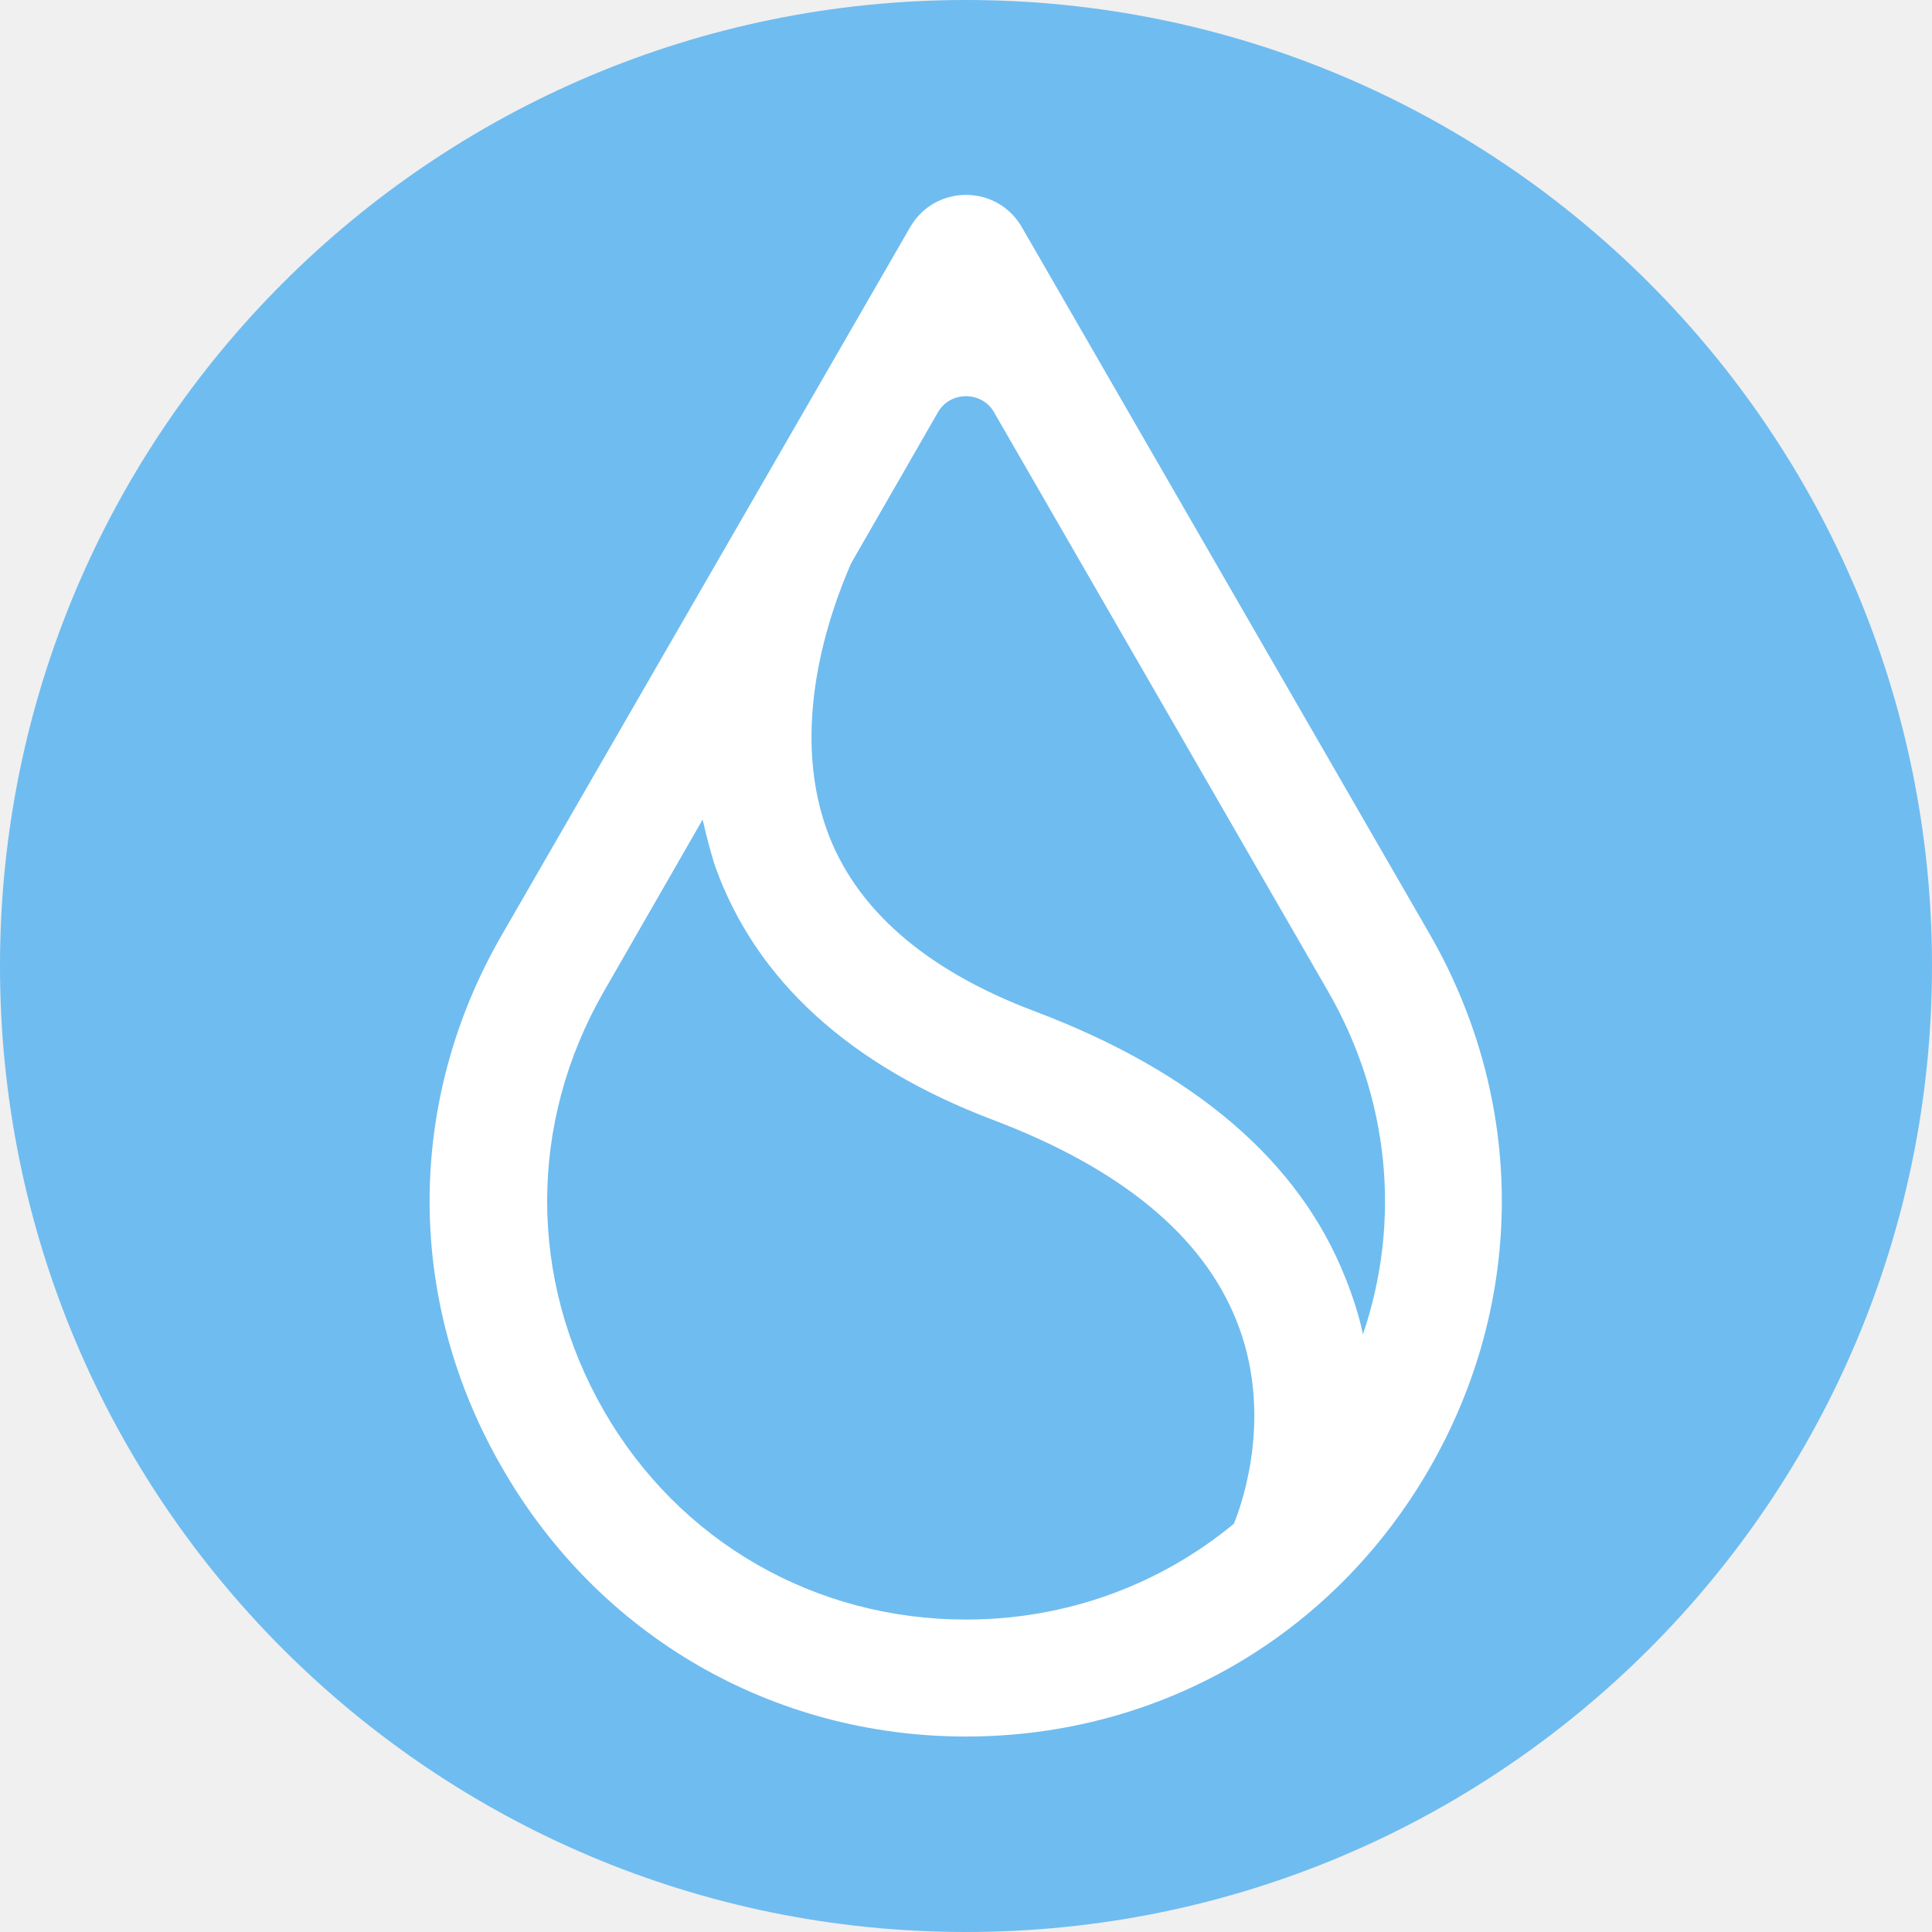
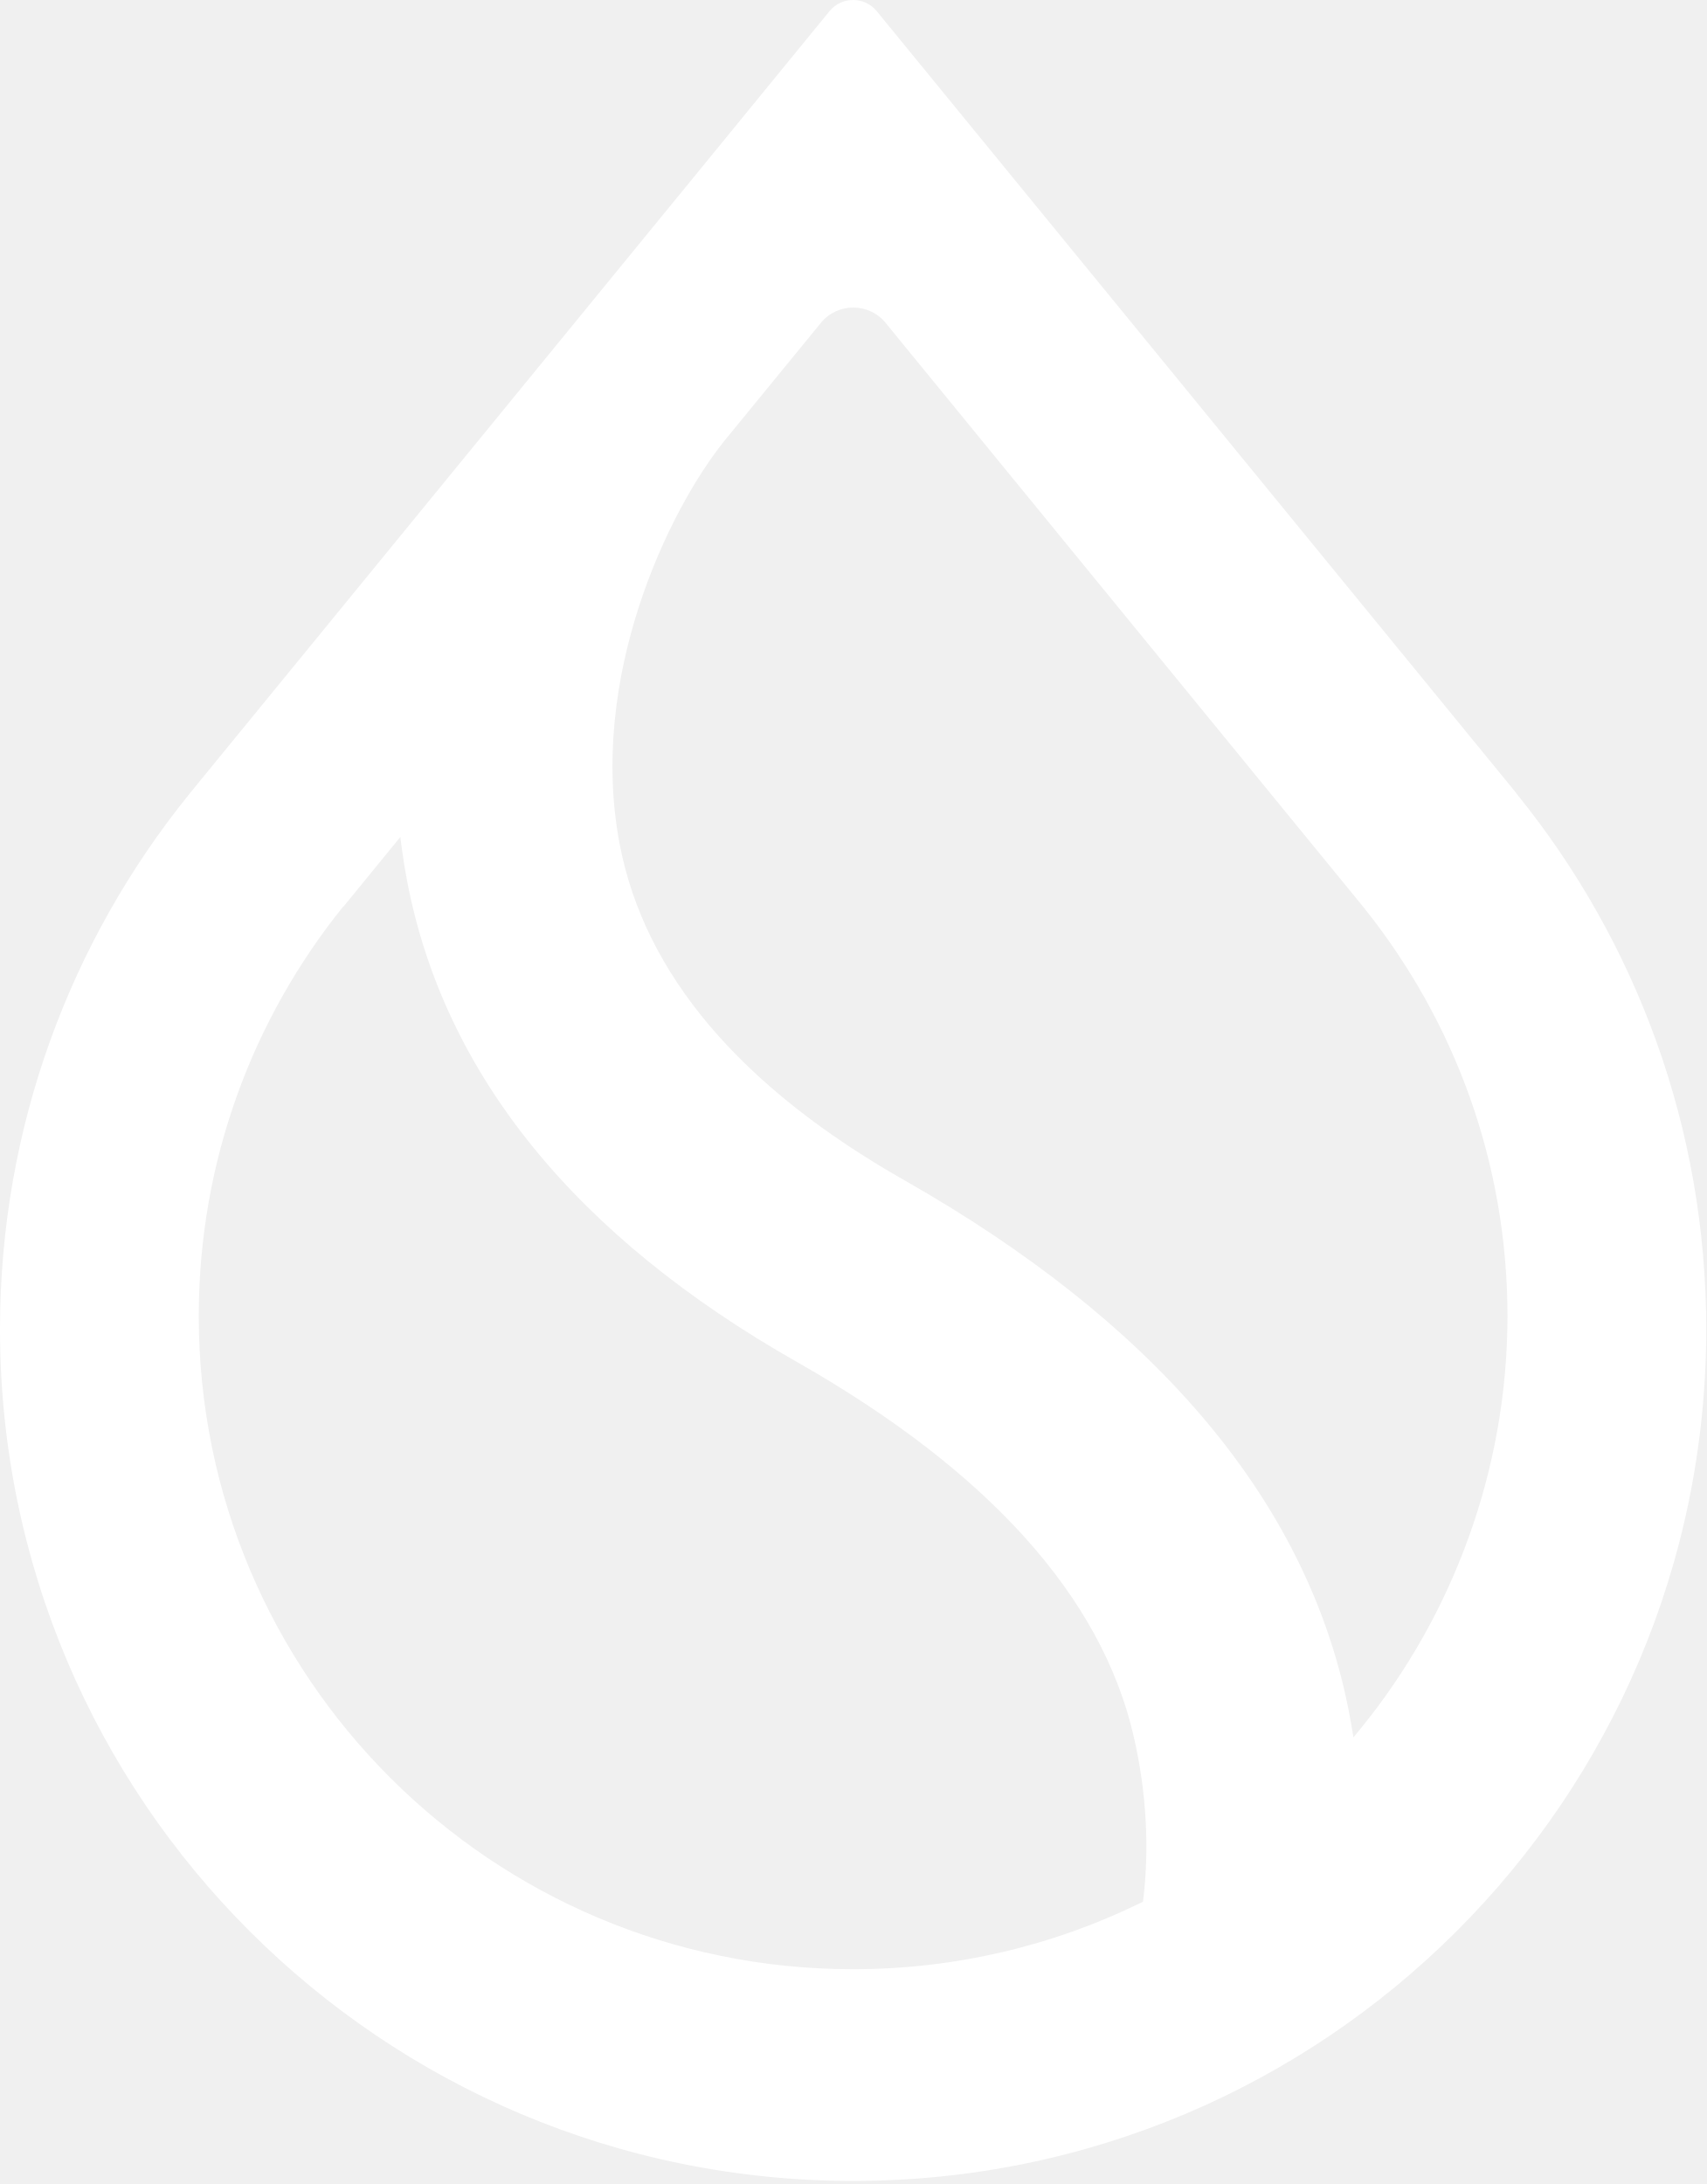
- <svg xmlns="http://www.w3.org/2000/svg" version="1.1" id="svg10" x="0px" y="0px" viewBox="0 0 256 256" style="enable-background:new 0 0 256 256;" xml:space="preserve">
-   <style type="text/css">
- 	.st0{fill:#6FBCF0;}
- 	.st1{fill-rule:evenodd;clip-rule:evenodd;fill:#FFFFFF;stroke:#FFFFFF;stroke-width:5.805;stroke-opacity:0;}
- </style>
-   <circle id="path1579" class="st0" cx="128" cy="128" r="128" />
-   <path id="path8" class="st1" d="M66.6,194.6c12.8,22.2,35.8,35.5,61.4,35.5c25.6,0,48.6-13.3,61.4-35.5c12.8-22.2,12.8-48.7,0-70.9  l-54-93.6c-3.3-5.7-11.5-5.7-14.8,0l-54,93.6C53.7,145.9,53.7,172.4,66.6,194.6L66.6,194.6z M112.8,74.6l11.5-20  c1.6-2.8,5.8-2.8,7.4,0l44.3,76.8c8.1,14.1,9.7,30.4,4.6,45.4c-0.5-2.4-1.3-4.9-2.3-7.4c-6.1-15.5-20-27.4-41.2-35.4  c-14.6-5.5-23.9-13.7-27.6-24.2C104.7,96.2,109.8,81.4,112.8,74.6L112.8,74.6z M93.1,108.6L80,131.4c-10,17.4-10,38.1,0,55.5  c10,17.4,28,27.7,48,27.7c13.3,0,25.7-4.6,35.5-12.7c1.3-3.2,5.2-14.9,0.3-27c-4.5-11.2-15.3-20.1-32.2-26.5  c-19-7.2-31.4-18.5-36.8-33.5C94.1,112.8,93.6,110.7,93.1,108.6z" />
+ <svg xmlns="http://www.w3.org/2000/svg" width="300" height="384" viewBox="0 0 300 384" fill="none">
+   <path fill-rule="evenodd" clip-rule="evenodd" d="M240.057 159.914C255.698 179.553 265.052 204.39 265.052 231.407C265.052 258.424 255.414 284.019 239.362 303.768L237.971 305.475L237.608 303.31C237.292 301.477 236.929 299.613 236.502 297.749C228.46 262.421 202.265 232.134 159.148 207.597C130.029 191.071 113.361 171.195 108.985 148.586C106.157 133.972 108.258 119.294 112.318 106.717C116.379 94.157 122.414 83.619 127.549 77.283L144.328 56.775C147.267 53.173 152.781 53.173 155.719 56.775L240.073 159.914H240.057ZM266.584 139.422L154.155 1.967C152.007 -0.656 147.993 -0.656 145.845 1.967L33.432 139.422L33.068 139.881C12.387 165.555 0 198.181 0 233.698C0 316.408 67.163 383.461 150 383.461C232.837 383.461 300 316.408 300 233.698C300 198.181 287.613 165.555 266.932 139.896L266.568 139.438L266.584 139.422ZM60.338 159.472L70.387 147.164L70.687 149.439C70.924 151.24 71.224 153.041 71.572 154.858C78.081 189.001 101.322 217.456 140.173 239.496C173.952 258.724 193.622 280.828 199.278 305.064C201.648 315.176 202.059 325.129 201.032 333.835L200.969 334.372L200.479 334.609C185.233 342.05 168.09 346.237 149.984 346.237C86.455 346.237 34.948 294.826 34.948 231.391C34.948 204.153 44.444 179.142 60.306 159.44L60.338 159.472Z" fill="white" />
</svg>
